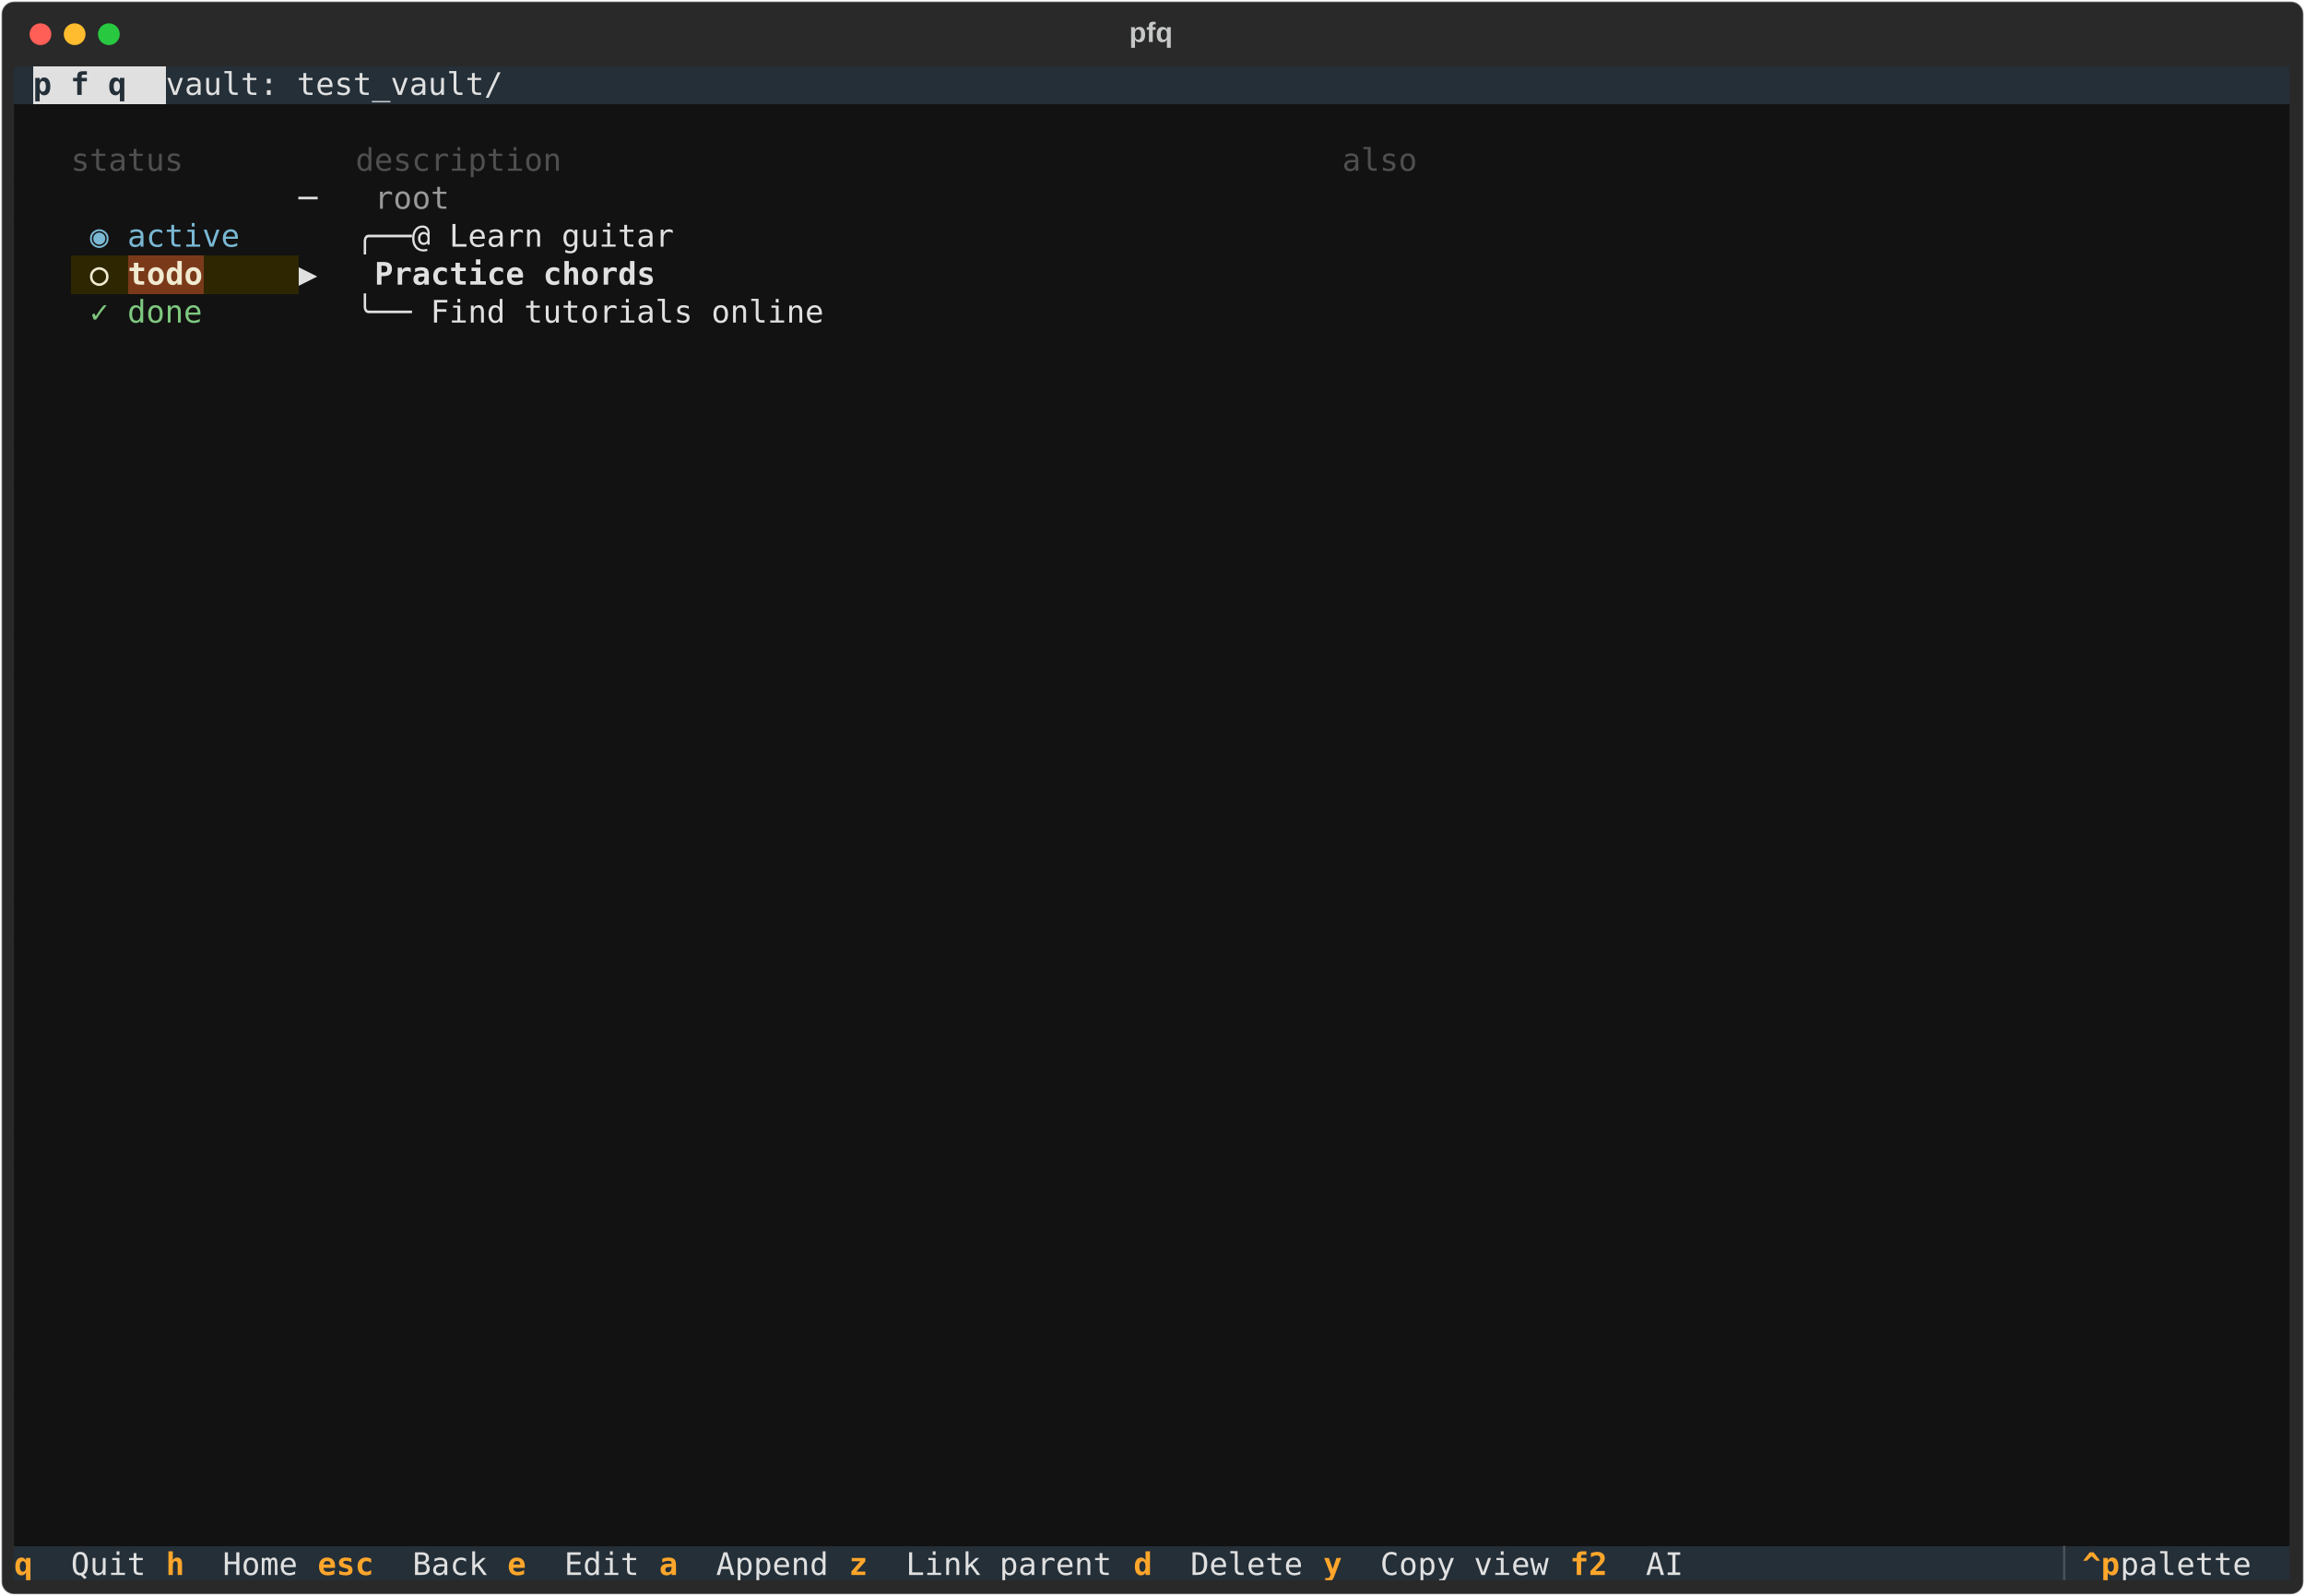
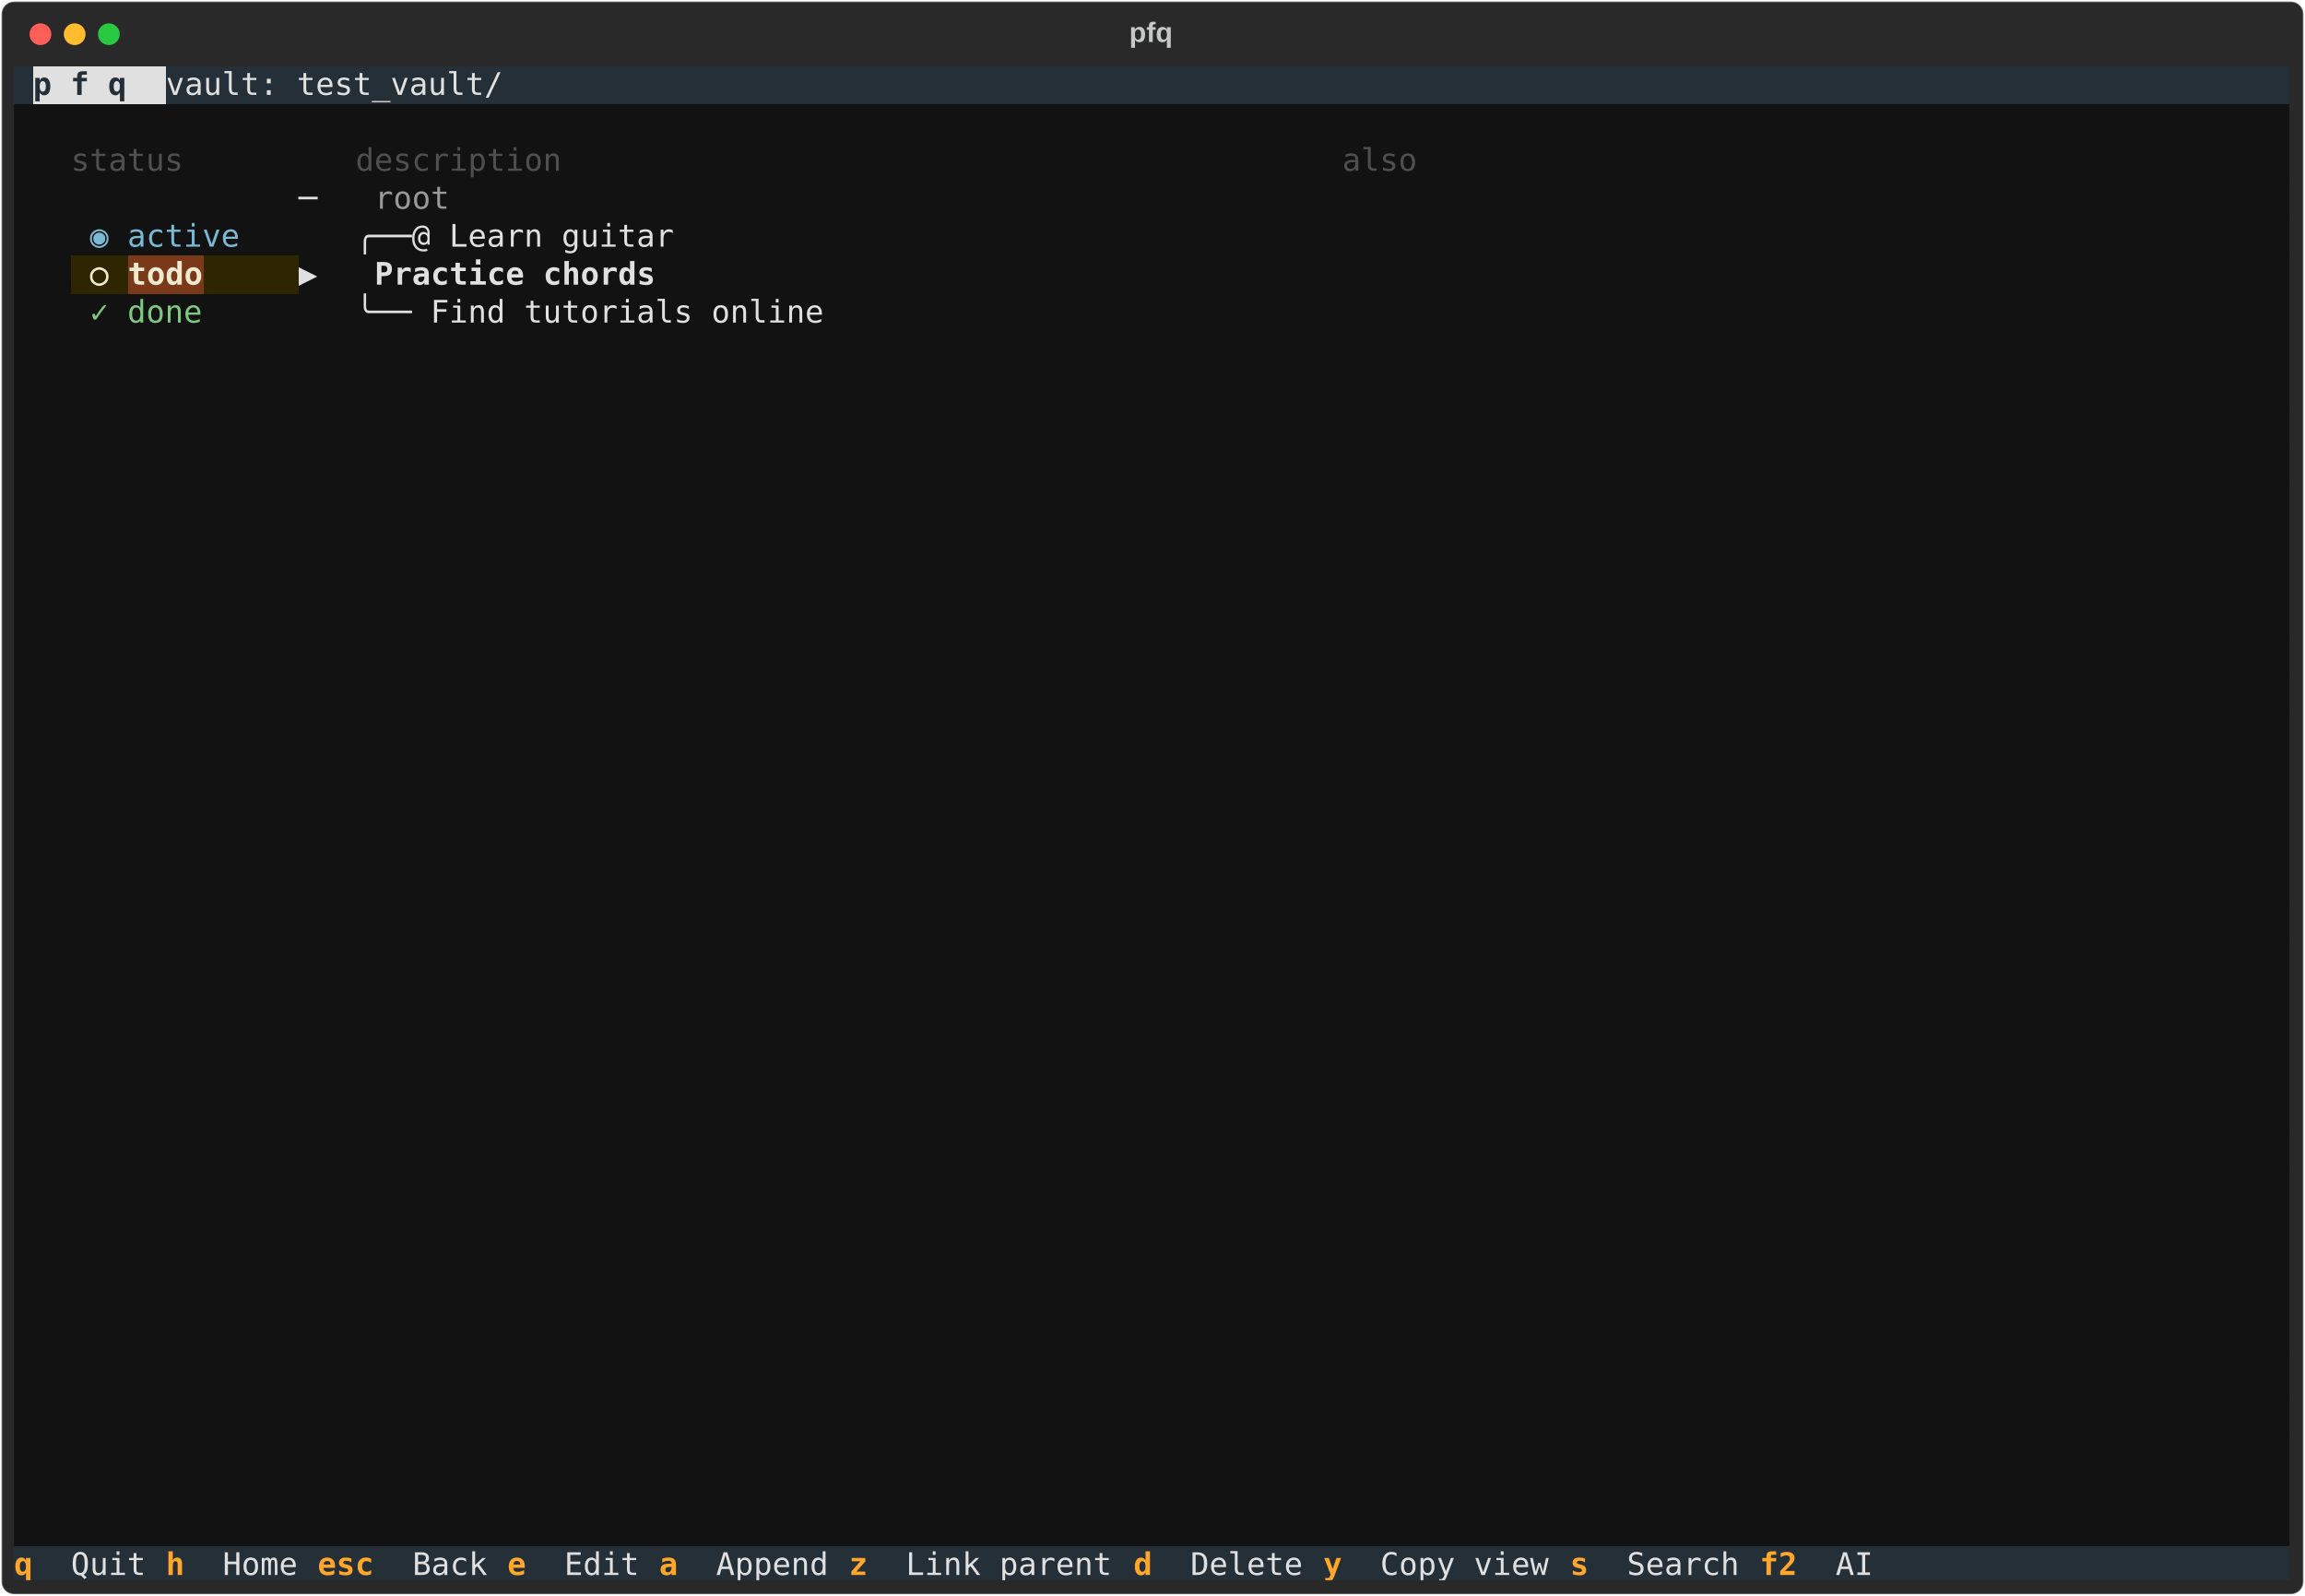
<svg xmlns="http://www.w3.org/2000/svg" class="rich-terminal" viewBox="0 0 1482 1026.0">
  <style>

    @font-face {
        font-family: "Fira Code";
        src: local("FiraCode-Regular"),
                url("https://cdnjs.cloudflare.com/ajax/libs/firacode/6.2.0/woff2/FiraCode-Regular.woff2") format("woff2"),
                url("https://cdnjs.cloudflare.com/ajax/libs/firacode/6.2.0/woff/FiraCode-Regular.woff") format("woff");
        font-style: normal;
        font-weight: 400;
    }
    @font-face {
        font-family: "Fira Code";
        src: local("FiraCode-Bold"),
                url("https://cdnjs.cloudflare.com/ajax/libs/firacode/6.2.0/woff2/FiraCode-Bold.woff2") format("woff2"),
                url("https://cdnjs.cloudflare.com/ajax/libs/firacode/6.2.0/woff/FiraCode-Bold.woff") format("woff");
        font-style: bold;
        font-weight: 700;
    }

-     .terminal-436961387-matrix {
+     .terminal-1596593899-matrix {
        font-family: Fira Code, monospace;
        font-size: 20px;
        line-height: 24.4px;
        font-variant-east-asian: full-width;
    }

-     .terminal-436961387-title {
+     .terminal-1596593899-title {
        font-size: 18px;
        font-weight: bold;
        font-family: arial;
    }

-     .terminal-436961387-r1 { fill: #c5c8c6 }
- .terminal-436961387-r2 { fill: #242f38;font-weight: bold }
- .terminal-436961387-r3 { fill: #e0e0e0 }
- .terminal-436961387-r4 { fill: #4f4f4f }
- .terminal-436961387-r5 { fill: #999999 }
- .terminal-436961387-r6 { fill: #7ab8d4 }
- .terminal-436961387-r7 { fill: #f0ead0 }
- .terminal-436961387-r8 { fill: #f0ead0;font-weight: bold }
- .terminal-436961387-r9 { fill: #e0e0e0;font-weight: bold }
- .terminal-436961387-r10 { fill: #7ec87f }
- .terminal-436961387-r11 { fill: #ffa62b;font-weight: bold }
- .terminal-436961387-r12 { fill: #495259 }
+     .terminal-1596593899-r1 { fill: #c5c8c6 }
+ .terminal-1596593899-r2 { fill: #242f38;font-weight: bold }
+ .terminal-1596593899-r3 { fill: #e0e0e0 }
+ .terminal-1596593899-r4 { fill: #4f4f4f }
+ .terminal-1596593899-r5 { fill: #999999 }
+ .terminal-1596593899-r6 { fill: #7ab8d4 }
+ .terminal-1596593899-r7 { fill: #f0ead0 }
+ .terminal-1596593899-r8 { fill: #f0ead0;font-weight: bold }
+ .terminal-1596593899-r9 { fill: #e0e0e0;font-weight: bold }
+ .terminal-1596593899-r10 { fill: #7ec87f }
+ .terminal-1596593899-r11 { fill: #ffa62b;font-weight: bold }
    </style>
  <defs>
-     <clipPath id="terminal-436961387-clip-terminal">
+     <clipPath id="terminal-1596593899-clip-terminal">
      <rect x="0" y="0" width="1463.0" height="975.0" />
    </clipPath>
-     <clipPath id="terminal-436961387-line-0">
+     <clipPath id="terminal-1596593899-line-0">
      <rect x="0" y="1.5" width="1464" height="24.65" />
    </clipPath>
-     <clipPath id="terminal-436961387-line-1">
+     <clipPath id="terminal-1596593899-line-1">
      <rect x="0" y="25.9" width="1464" height="24.65" />
    </clipPath>
-     <clipPath id="terminal-436961387-line-2">
+     <clipPath id="terminal-1596593899-line-2">
      <rect x="0" y="50.3" width="1464" height="24.65" />
    </clipPath>
-     <clipPath id="terminal-436961387-line-3">
+     <clipPath id="terminal-1596593899-line-3">
      <rect x="0" y="74.7" width="1464" height="24.65" />
    </clipPath>
-     <clipPath id="terminal-436961387-line-4">
+     <clipPath id="terminal-1596593899-line-4">
      <rect x="0" y="99.1" width="1464" height="24.65" />
    </clipPath>
-     <clipPath id="terminal-436961387-line-5">
+     <clipPath id="terminal-1596593899-line-5">
      <rect x="0" y="123.5" width="1464" height="24.65" />
    </clipPath>
-     <clipPath id="terminal-436961387-line-6">
+     <clipPath id="terminal-1596593899-line-6">
      <rect x="0" y="147.9" width="1464" height="24.65" />
    </clipPath>
-     <clipPath id="terminal-436961387-line-7">
+     <clipPath id="terminal-1596593899-line-7">
      <rect x="0" y="172.3" width="1464" height="24.65" />
    </clipPath>
-     <clipPath id="terminal-436961387-line-8">
+     <clipPath id="terminal-1596593899-line-8">
      <rect x="0" y="196.7" width="1464" height="24.65" />
    </clipPath>
-     <clipPath id="terminal-436961387-line-9">
+     <clipPath id="terminal-1596593899-line-9">
      <rect x="0" y="221.1" width="1464" height="24.65" />
    </clipPath>
-     <clipPath id="terminal-436961387-line-10">
+     <clipPath id="terminal-1596593899-line-10">
      <rect x="0" y="245.5" width="1464" height="24.65" />
    </clipPath>
-     <clipPath id="terminal-436961387-line-11">
+     <clipPath id="terminal-1596593899-line-11">
      <rect x="0" y="269.9" width="1464" height="24.65" />
    </clipPath>
-     <clipPath id="terminal-436961387-line-12">
+     <clipPath id="terminal-1596593899-line-12">
      <rect x="0" y="294.3" width="1464" height="24.65" />
    </clipPath>
-     <clipPath id="terminal-436961387-line-13">
+     <clipPath id="terminal-1596593899-line-13">
      <rect x="0" y="318.7" width="1464" height="24.65" />
    </clipPath>
-     <clipPath id="terminal-436961387-line-14">
+     <clipPath id="terminal-1596593899-line-14">
      <rect x="0" y="343.1" width="1464" height="24.65" />
    </clipPath>
-     <clipPath id="terminal-436961387-line-15">
+     <clipPath id="terminal-1596593899-line-15">
      <rect x="0" y="367.5" width="1464" height="24.65" />
    </clipPath>
-     <clipPath id="terminal-436961387-line-16">
+     <clipPath id="terminal-1596593899-line-16">
      <rect x="0" y="391.9" width="1464" height="24.65" />
    </clipPath>
-     <clipPath id="terminal-436961387-line-17">
+     <clipPath id="terminal-1596593899-line-17">
      <rect x="0" y="416.3" width="1464" height="24.65" />
    </clipPath>
-     <clipPath id="terminal-436961387-line-18">
+     <clipPath id="terminal-1596593899-line-18">
      <rect x="0" y="440.7" width="1464" height="24.65" />
    </clipPath>
-     <clipPath id="terminal-436961387-line-19">
+     <clipPath id="terminal-1596593899-line-19">
      <rect x="0" y="465.1" width="1464" height="24.65" />
    </clipPath>
-     <clipPath id="terminal-436961387-line-20">
+     <clipPath id="terminal-1596593899-line-20">
      <rect x="0" y="489.5" width="1464" height="24.65" />
    </clipPath>
-     <clipPath id="terminal-436961387-line-21">
+     <clipPath id="terminal-1596593899-line-21">
      <rect x="0" y="513.9" width="1464" height="24.65" />
    </clipPath>
-     <clipPath id="terminal-436961387-line-22">
+     <clipPath id="terminal-1596593899-line-22">
      <rect x="0" y="538.3" width="1464" height="24.65" />
    </clipPath>
-     <clipPath id="terminal-436961387-line-23">
+     <clipPath id="terminal-1596593899-line-23">
      <rect x="0" y="562.7" width="1464" height="24.65" />
    </clipPath>
-     <clipPath id="terminal-436961387-line-24">
+     <clipPath id="terminal-1596593899-line-24">
      <rect x="0" y="587.1" width="1464" height="24.65" />
    </clipPath>
-     <clipPath id="terminal-436961387-line-25">
+     <clipPath id="terminal-1596593899-line-25">
      <rect x="0" y="611.5" width="1464" height="24.65" />
    </clipPath>
-     <clipPath id="terminal-436961387-line-26">
+     <clipPath id="terminal-1596593899-line-26">
      <rect x="0" y="635.9" width="1464" height="24.65" />
    </clipPath>
-     <clipPath id="terminal-436961387-line-27">
+     <clipPath id="terminal-1596593899-line-27">
      <rect x="0" y="660.3" width="1464" height="24.65" />
    </clipPath>
-     <clipPath id="terminal-436961387-line-28">
+     <clipPath id="terminal-1596593899-line-28">
      <rect x="0" y="684.7" width="1464" height="24.65" />
    </clipPath>
-     <clipPath id="terminal-436961387-line-29">
+     <clipPath id="terminal-1596593899-line-29">
      <rect x="0" y="709.1" width="1464" height="24.65" />
    </clipPath>
-     <clipPath id="terminal-436961387-line-30">
+     <clipPath id="terminal-1596593899-line-30">
      <rect x="0" y="733.5" width="1464" height="24.65" />
    </clipPath>
-     <clipPath id="terminal-436961387-line-31">
+     <clipPath id="terminal-1596593899-line-31">
      <rect x="0" y="757.9" width="1464" height="24.65" />
    </clipPath>
-     <clipPath id="terminal-436961387-line-32">
+     <clipPath id="terminal-1596593899-line-32">
      <rect x="0" y="782.3" width="1464" height="24.65" />
    </clipPath>
-     <clipPath id="terminal-436961387-line-33">
+     <clipPath id="terminal-1596593899-line-33">
      <rect x="0" y="806.7" width="1464" height="24.65" />
    </clipPath>
-     <clipPath id="terminal-436961387-line-34">
+     <clipPath id="terminal-1596593899-line-34">
      <rect x="0" y="831.1" width="1464" height="24.65" />
    </clipPath>
-     <clipPath id="terminal-436961387-line-35">
+     <clipPath id="terminal-1596593899-line-35">
      <rect x="0" y="855.5" width="1464" height="24.65" />
    </clipPath>
-     <clipPath id="terminal-436961387-line-36">
+     <clipPath id="terminal-1596593899-line-36">
      <rect x="0" y="879.9" width="1464" height="24.65" />
    </clipPath>
-     <clipPath id="terminal-436961387-line-37">
+     <clipPath id="terminal-1596593899-line-37">
      <rect x="0" y="904.3" width="1464" height="24.65" />
    </clipPath>
-     <clipPath id="terminal-436961387-line-38">
+     <clipPath id="terminal-1596593899-line-38">
      <rect x="0" y="928.7" width="1464" height="24.65" />
    </clipPath>
  </defs>
  <rect fill="#292929" stroke="rgba(255,255,255,0.35)" stroke-width="1" x="1" y="1" width="1480" height="1024" rx="8" />
-   <text class="terminal-436961387-title" fill="#c5c8c6" text-anchor="middle" x="740" y="27">pfq</text>
+   <text class="terminal-1596593899-title" fill="#c5c8c6" text-anchor="middle" x="740" y="27">pfq</text>
  <g transform="translate(26,22)">
    <circle cx="0" cy="0" r="7" fill="#ff5f57" />
    <circle cx="22" cy="0" r="7" fill="#febc2e" />
    <circle cx="44" cy="0" r="7" fill="#28c840" />
  </g>
-   <g transform="translate(9, 41)" clip-path="url(#terminal-436961387-clip-terminal)">
+   <g transform="translate(9, 41)" clip-path="url(#terminal-1596593899-clip-terminal)">
    <rect fill="#242f38" x="0" y="1.5" width="12.2" height="24.65" shape-rendering="crispEdges" />
    <rect fill="#e0e0e0" x="12.2" y="1.5" width="85.4" height="24.65" shape-rendering="crispEdges" />
    <rect fill="#242f38" x="97.6" y="1.5" width="244" height="24.65" shape-rendering="crispEdges" />
    <rect fill="#242f38" x="341.6" y="1.5" width="1110.2" height="24.65" shape-rendering="crispEdges" />
    <rect fill="#242f38" x="1451.8" y="1.5" width="12.2" height="24.65" shape-rendering="crispEdges" />
    <rect fill="#121212" x="0" y="25.9" width="1464" height="24.65" shape-rendering="crispEdges" />
    <rect fill="#121212" x="0" y="50.3" width="36.6" height="24.65" shape-rendering="crispEdges" />
    <rect fill="#121212" x="36.6" y="50.3" width="146.4" height="24.65" shape-rendering="crispEdges" />
    <rect fill="#121212" x="183" y="50.3" width="36.6" height="24.65" shape-rendering="crispEdges" />
    <rect fill="#121212" x="219.6" y="50.3" width="634.4" height="24.65" shape-rendering="crispEdges" />
    <rect fill="#121212" x="854" y="50.3" width="317.2" height="24.65" shape-rendering="crispEdges" />
    <rect fill="#121212" x="1171.2" y="50.3" width="24.4" height="24.65" shape-rendering="crispEdges" />
    <rect fill="#121212" x="1195.6" y="50.3" width="256.2" height="24.65" shape-rendering="crispEdges" />
    <rect fill="#121212" x="1451.8" y="50.3" width="12.2" height="24.65" shape-rendering="crispEdges" />
    <rect fill="#121212" x="0" y="74.7" width="36.6" height="24.65" shape-rendering="crispEdges" />
    <rect fill="#121212" x="36.6" y="74.7" width="146.4" height="24.65" shape-rendering="crispEdges" />
    <rect fill="#121212" x="183" y="74.7" width="36.6" height="24.65" shape-rendering="crispEdges" />
    <rect fill="#121212" x="219.6" y="74.7" width="12.2" height="24.65" shape-rendering="crispEdges" />
    <rect fill="#121212" x="231.8" y="74.7" width="48.8" height="24.65" shape-rendering="crispEdges" />
    <rect fill="#121212" x="280.6" y="74.7" width="573.4" height="24.65" shape-rendering="crispEdges" />
    <rect fill="#121212" x="854" y="74.7" width="317.2" height="24.65" shape-rendering="crispEdges" />
    <rect fill="#121212" x="1171.2" y="74.7" width="24.4" height="24.65" shape-rendering="crispEdges" />
    <rect fill="#121212" x="1195.6" y="74.7" width="256.2" height="24.65" shape-rendering="crispEdges" />
    <rect fill="#121212" x="1451.8" y="74.7" width="12.2" height="24.65" shape-rendering="crispEdges" />
    <rect fill="#121212" x="0" y="99.1" width="36.6" height="24.65" shape-rendering="crispEdges" />
    <rect fill="#121212" x="36.6" y="99.1" width="12.2" height="24.65" shape-rendering="crispEdges" />
    <rect fill="#121212" x="48.8" y="99.1" width="97.6" height="24.65" shape-rendering="crispEdges" />
    <rect fill="#121212" x="146.4" y="99.1" width="36.6" height="24.65" shape-rendering="crispEdges" />
    <rect fill="#121212" x="183" y="99.1" width="36.6" height="24.65" shape-rendering="crispEdges" />
    <rect fill="#121212" x="219.6" y="99.1" width="634.4" height="24.65" shape-rendering="crispEdges" />
    <rect fill="#121212" x="854" y="99.1" width="317.2" height="24.65" shape-rendering="crispEdges" />
    <rect fill="#121212" x="1171.2" y="99.1" width="24.4" height="24.65" shape-rendering="crispEdges" />
    <rect fill="#121212" x="1195.6" y="99.1" width="256.2" height="24.65" shape-rendering="crispEdges" />
    <rect fill="#121212" x="1451.8" y="99.1" width="12.2" height="24.65" shape-rendering="crispEdges" />
    <rect fill="#121212" x="0" y="123.5" width="36.6" height="24.65" shape-rendering="crispEdges" />
    <rect fill="#2e2600" x="36.6" y="123.5" width="12.2" height="24.65" shape-rendering="crispEdges" />
    <rect fill="#2e2600" x="48.8" y="123.5" width="24.4" height="24.65" shape-rendering="crispEdges" />
    <rect fill="#7a3a1a" x="73.2" y="123.5" width="48.8" height="24.65" shape-rendering="crispEdges" />
    <rect fill="#2e2600" x="122" y="123.5" width="61" height="24.65" shape-rendering="crispEdges" />
    <rect fill="#121212" x="183" y="123.5" width="36.6" height="24.65" shape-rendering="crispEdges" />
    <rect fill="#121212" x="219.6" y="123.5" width="12.2" height="24.65" shape-rendering="crispEdges" />
    <rect fill="#121212" x="231.8" y="123.5" width="183" height="24.65" shape-rendering="crispEdges" />
    <rect fill="#121212" x="414.8" y="123.5" width="439.2" height="24.65" shape-rendering="crispEdges" />
    <rect fill="#121212" x="854" y="123.5" width="317.2" height="24.65" shape-rendering="crispEdges" />
    <rect fill="#121212" x="1171.2" y="123.5" width="24.4" height="24.65" shape-rendering="crispEdges" />
    <rect fill="#121212" x="1195.6" y="123.5" width="256.2" height="24.65" shape-rendering="crispEdges" />
    <rect fill="#121212" x="1451.8" y="123.5" width="12.2" height="24.65" shape-rendering="crispEdges" />
    <rect fill="#121212" x="0" y="147.9" width="36.6" height="24.65" shape-rendering="crispEdges" />
    <rect fill="#121212" x="36.6" y="147.9" width="12.2" height="24.65" shape-rendering="crispEdges" />
    <rect fill="#121212" x="48.8" y="147.9" width="73.2" height="24.65" shape-rendering="crispEdges" />
    <rect fill="#121212" x="122" y="147.9" width="61" height="24.65" shape-rendering="crispEdges" />
    <rect fill="#121212" x="183" y="147.9" width="36.6" height="24.65" shape-rendering="crispEdges" />
    <rect fill="#121212" x="219.6" y="147.9" width="634.4" height="24.65" shape-rendering="crispEdges" />
    <rect fill="#121212" x="854" y="147.9" width="317.2" height="24.65" shape-rendering="crispEdges" />
    <rect fill="#121212" x="1171.2" y="147.9" width="24.4" height="24.65" shape-rendering="crispEdges" />
    <rect fill="#121212" x="1195.6" y="147.9" width="256.2" height="24.65" shape-rendering="crispEdges" />
    <rect fill="#121212" x="1451.8" y="147.9" width="12.2" height="24.65" shape-rendering="crispEdges" />
    <rect fill="#121212" x="0" y="172.3" width="1464" height="24.65" shape-rendering="crispEdges" />
    <rect fill="#121212" x="0" y="196.7" width="1464" height="24.65" shape-rendering="crispEdges" />
    <rect fill="#121212" x="0" y="221.1" width="1464" height="24.65" shape-rendering="crispEdges" />
    <rect fill="#121212" x="0" y="245.5" width="1464" height="24.65" shape-rendering="crispEdges" />
    <rect fill="#121212" x="0" y="269.9" width="1464" height="24.65" shape-rendering="crispEdges" />
    <rect fill="#121212" x="0" y="294.3" width="1464" height="24.65" shape-rendering="crispEdges" />
    <rect fill="#121212" x="0" y="318.7" width="1464" height="24.65" shape-rendering="crispEdges" />
    <rect fill="#121212" x="0" y="343.1" width="1464" height="24.65" shape-rendering="crispEdges" />
    <rect fill="#121212" x="0" y="367.5" width="1464" height="24.65" shape-rendering="crispEdges" />
    <rect fill="#121212" x="0" y="391.9" width="1464" height="24.65" shape-rendering="crispEdges" />
    <rect fill="#121212" x="0" y="416.3" width="1464" height="24.65" shape-rendering="crispEdges" />
    <rect fill="#121212" x="0" y="440.7" width="1464" height="24.65" shape-rendering="crispEdges" />
    <rect fill="#121212" x="0" y="465.1" width="1464" height="24.65" shape-rendering="crispEdges" />
    <rect fill="#121212" x="0" y="489.5" width="1464" height="24.65" shape-rendering="crispEdges" />
    <rect fill="#121212" x="0" y="513.9" width="1464" height="24.65" shape-rendering="crispEdges" />
    <rect fill="#121212" x="0" y="538.3" width="1464" height="24.65" shape-rendering="crispEdges" />
    <rect fill="#121212" x="0" y="562.7" width="1464" height="24.65" shape-rendering="crispEdges" />
    <rect fill="#121212" x="0" y="587.1" width="1464" height="24.65" shape-rendering="crispEdges" />
    <rect fill="#121212" x="0" y="611.5" width="1464" height="24.65" shape-rendering="crispEdges" />
    <rect fill="#121212" x="0" y="635.9" width="1464" height="24.65" shape-rendering="crispEdges" />
    <rect fill="#121212" x="0" y="660.3" width="1464" height="24.65" shape-rendering="crispEdges" />
    <rect fill="#121212" x="0" y="684.7" width="1464" height="24.65" shape-rendering="crispEdges" />
    <rect fill="#121212" x="0" y="709.1" width="1464" height="24.65" shape-rendering="crispEdges" />
    <rect fill="#121212" x="0" y="733.5" width="1464" height="24.65" shape-rendering="crispEdges" />
    <rect fill="#121212" x="0" y="757.9" width="1464" height="24.65" shape-rendering="crispEdges" />
    <rect fill="#121212" x="0" y="782.3" width="1464" height="24.65" shape-rendering="crispEdges" />
    <rect fill="#121212" x="0" y="806.7" width="1464" height="24.65" shape-rendering="crispEdges" />
    <rect fill="#121212" x="0" y="831.1" width="1464" height="24.65" shape-rendering="crispEdges" />
    <rect fill="#121212" x="0" y="855.5" width="1464" height="24.65" shape-rendering="crispEdges" />
    <rect fill="#121212" x="0" y="879.9" width="1464" height="24.65" shape-rendering="crispEdges" />
    <rect fill="#121212" x="0" y="904.3" width="1464" height="24.65" shape-rendering="crispEdges" />
    <rect fill="#121212" x="0" y="928.7" width="1464" height="24.65" shape-rendering="crispEdges" />
    <rect fill="#242f38" x="0" y="953.1" width="36.6" height="24.65" shape-rendering="crispEdges" />
    <rect fill="#242f38" x="36.6" y="953.1" width="61" height="24.65" shape-rendering="crispEdges" />
    <rect fill="#242f38" x="97.6" y="953.1" width="36.6" height="24.65" shape-rendering="crispEdges" />
    <rect fill="#242f38" x="134.2" y="953.1" width="61" height="24.65" shape-rendering="crispEdges" />
    <rect fill="#242f38" x="195.2" y="953.1" width="61" height="24.65" shape-rendering="crispEdges" />
    <rect fill="#242f38" x="256.2" y="953.1" width="61" height="24.65" shape-rendering="crispEdges" />
    <rect fill="#242f38" x="317.2" y="953.1" width="36.6" height="24.65" shape-rendering="crispEdges" />
    <rect fill="#242f38" x="353.8" y="953.1" width="61" height="24.65" shape-rendering="crispEdges" />
    <rect fill="#242f38" x="414.8" y="953.1" width="36.6" height="24.65" shape-rendering="crispEdges" />
    <rect fill="#242f38" x="451.4" y="953.1" width="85.4" height="24.65" shape-rendering="crispEdges" />
    <rect fill="#242f38" x="536.8" y="953.1" width="36.6" height="24.65" shape-rendering="crispEdges" />
    <rect fill="#242f38" x="573.4" y="953.1" width="146.4" height="24.65" shape-rendering="crispEdges" />
    <rect fill="#242f38" x="719.8" y="953.1" width="36.6" height="24.65" shape-rendering="crispEdges" />
    <rect fill="#242f38" x="756.4" y="953.1" width="85.4" height="24.65" shape-rendering="crispEdges" />
    <rect fill="#242f38" x="841.8" y="953.1" width="36.6" height="24.65" shape-rendering="crispEdges" />
    <rect fill="#242f38" x="878.4" y="953.1" width="122" height="24.65" shape-rendering="crispEdges" />
-     <rect fill="#242f38" x="1000.4" y="953.1" width="48.8" height="24.65" shape-rendering="crispEdges" />
-     <rect fill="#242f38" x="1049.2" y="953.1" width="36.6" height="24.65" shape-rendering="crispEdges" />
-     <rect fill="#242f38" x="1085.8" y="953.1" width="231.8" height="24.65" shape-rendering="crispEdges" />
-     <rect fill="#242f38" x="1317.6" y="953.1" width="12.2" height="24.65" shape-rendering="crispEdges" />
-     <rect fill="#242f38" x="1329.8" y="953.1" width="24.4" height="24.65" shape-rendering="crispEdges" />
-     <rect fill="#242f38" x="1354.2" y="953.1" width="97.6" height="24.65" shape-rendering="crispEdges" />
-     <rect fill="#242f38" x="1451.8" y="953.1" width="12.2" height="24.65" shape-rendering="crispEdges" />
-     <g class="terminal-436961387-matrix">
-       <text class="terminal-436961387-r2" x="12.2" y="20" textLength="85.4" clip-path="url(#terminal-436961387-line-0)"> p f q </text>
-       <text class="terminal-436961387-r3" x="97.6" y="20" textLength="244" clip-path="url(#terminal-436961387-line-0)">  vault: test_vault/</text>
-       <text class="terminal-436961387-r1" x="1464" y="20" textLength="12.2" clip-path="url(#terminal-436961387-line-0)">
- </text>
-       <text class="terminal-436961387-r1" x="1464" y="44.4" textLength="12.2" clip-path="url(#terminal-436961387-line-1)">
- </text>
-       <text class="terminal-436961387-r4" x="36.6" y="68.8" textLength="146.4" clip-path="url(#terminal-436961387-line-2)"> status     </text>
-       <text class="terminal-436961387-r4" x="219.6" y="68.8" textLength="634.4" clip-path="url(#terminal-436961387-line-2)"> description                                        </text>
-       <text class="terminal-436961387-r4" x="854" y="68.8" textLength="317.2" clip-path="url(#terminal-436961387-line-2)"> also                     </text>
-       <text class="terminal-436961387-r1" x="1464" y="68.8" textLength="12.2" clip-path="url(#terminal-436961387-line-2)">
- </text>
-       <text class="terminal-436961387-r3" x="183" y="93.2" textLength="36.6" clip-path="url(#terminal-436961387-line-3)"> ─ </text>
-       <text class="terminal-436961387-r5" x="231.8" y="93.2" textLength="48.8" clip-path="url(#terminal-436961387-line-3)">root</text>
-       <text class="terminal-436961387-r1" x="1464" y="93.2" textLength="12.2" clip-path="url(#terminal-436961387-line-3)">
- </text>
-       <text class="terminal-436961387-r6" x="48.8" y="117.6" textLength="97.6" clip-path="url(#terminal-436961387-line-4)">◉ active</text>
-       <text class="terminal-436961387-r3" x="219.6" y="117.6" textLength="634.4" clip-path="url(#terminal-436961387-line-4)"> ╭──@ Learn guitar                                  </text>
-       <text class="terminal-436961387-r1" x="1464" y="117.6" textLength="12.2" clip-path="url(#terminal-436961387-line-4)">
- </text>
-       <text class="terminal-436961387-r8" x="48.8" y="142" textLength="24.4" clip-path="url(#terminal-436961387-line-5)">○ </text>
-       <text class="terminal-436961387-r8" x="73.2" y="142" textLength="48.8" clip-path="url(#terminal-436961387-line-5)">todo</text>
-       <text class="terminal-436961387-r3" x="183" y="142" textLength="36.6" clip-path="url(#terminal-436961387-line-5)"> ▶ </text>
-       <text class="terminal-436961387-r9" x="231.8" y="142" textLength="183" clip-path="url(#terminal-436961387-line-5)">Practice chords</text>
-       <text class="terminal-436961387-r1" x="1464" y="142" textLength="12.2" clip-path="url(#terminal-436961387-line-5)">
- </text>
-       <text class="terminal-436961387-r10" x="48.8" y="166.4" textLength="73.2" clip-path="url(#terminal-436961387-line-6)">✓ done</text>
-       <text class="terminal-436961387-r3" x="219.6" y="166.4" textLength="634.4" clip-path="url(#terminal-436961387-line-6)"> ╰── Find tutorials online                          </text>
-       <text class="terminal-436961387-r1" x="1464" y="166.4" textLength="12.2" clip-path="url(#terminal-436961387-line-6)">
- </text>
-       <text class="terminal-436961387-r1" x="1464" y="190.8" textLength="12.2" clip-path="url(#terminal-436961387-line-7)">
- </text>
-       <text class="terminal-436961387-r1" x="1464" y="215.2" textLength="12.2" clip-path="url(#terminal-436961387-line-8)">
- </text>
-       <text class="terminal-436961387-r1" x="1464" y="239.6" textLength="12.2" clip-path="url(#terminal-436961387-line-9)">
- </text>
-       <text class="terminal-436961387-r1" x="1464" y="264" textLength="12.2" clip-path="url(#terminal-436961387-line-10)">
- </text>
-       <text class="terminal-436961387-r1" x="1464" y="288.4" textLength="12.2" clip-path="url(#terminal-436961387-line-11)">
- </text>
-       <text class="terminal-436961387-r1" x="1464" y="312.8" textLength="12.2" clip-path="url(#terminal-436961387-line-12)">
- </text>
-       <text class="terminal-436961387-r1" x="1464" y="337.2" textLength="12.2" clip-path="url(#terminal-436961387-line-13)">
- </text>
-       <text class="terminal-436961387-r1" x="1464" y="361.6" textLength="12.2" clip-path="url(#terminal-436961387-line-14)">
- </text>
-       <text class="terminal-436961387-r1" x="1464" y="386" textLength="12.2" clip-path="url(#terminal-436961387-line-15)">
- </text>
-       <text class="terminal-436961387-r1" x="1464" y="410.4" textLength="12.2" clip-path="url(#terminal-436961387-line-16)">
- </text>
-       <text class="terminal-436961387-r1" x="1464" y="434.8" textLength="12.2" clip-path="url(#terminal-436961387-line-17)">
- </text>
-       <text class="terminal-436961387-r1" x="1464" y="459.2" textLength="12.2" clip-path="url(#terminal-436961387-line-18)">
- </text>
-       <text class="terminal-436961387-r1" x="1464" y="483.6" textLength="12.2" clip-path="url(#terminal-436961387-line-19)">
- </text>
-       <text class="terminal-436961387-r1" x="1464" y="508" textLength="12.2" clip-path="url(#terminal-436961387-line-20)">
- </text>
-       <text class="terminal-436961387-r1" x="1464" y="532.4" textLength="12.2" clip-path="url(#terminal-436961387-line-21)">
- </text>
-       <text class="terminal-436961387-r1" x="1464" y="556.8" textLength="12.2" clip-path="url(#terminal-436961387-line-22)">
- </text>
-       <text class="terminal-436961387-r1" x="1464" y="581.2" textLength="12.2" clip-path="url(#terminal-436961387-line-23)">
- </text>
-       <text class="terminal-436961387-r1" x="1464" y="605.6" textLength="12.2" clip-path="url(#terminal-436961387-line-24)">
- </text>
-       <text class="terminal-436961387-r1" x="1464" y="630" textLength="12.2" clip-path="url(#terminal-436961387-line-25)">
- </text>
-       <text class="terminal-436961387-r1" x="1464" y="654.4" textLength="12.2" clip-path="url(#terminal-436961387-line-26)">
- </text>
-       <text class="terminal-436961387-r1" x="1464" y="678.8" textLength="12.2" clip-path="url(#terminal-436961387-line-27)">
- </text>
-       <text class="terminal-436961387-r1" x="1464" y="703.2" textLength="12.2" clip-path="url(#terminal-436961387-line-28)">
- </text>
-       <text class="terminal-436961387-r1" x="1464" y="727.6" textLength="12.2" clip-path="url(#terminal-436961387-line-29)">
- </text>
-       <text class="terminal-436961387-r1" x="1464" y="752" textLength="12.2" clip-path="url(#terminal-436961387-line-30)">
- </text>
-       <text class="terminal-436961387-r1" x="1464" y="776.4" textLength="12.2" clip-path="url(#terminal-436961387-line-31)">
- </text>
-       <text class="terminal-436961387-r1" x="1464" y="800.8" textLength="12.2" clip-path="url(#terminal-436961387-line-32)">
- </text>
-       <text class="terminal-436961387-r1" x="1464" y="825.2" textLength="12.2" clip-path="url(#terminal-436961387-line-33)">
- </text>
-       <text class="terminal-436961387-r1" x="1464" y="849.6" textLength="12.2" clip-path="url(#terminal-436961387-line-34)">
- </text>
-       <text class="terminal-436961387-r1" x="1464" y="874" textLength="12.2" clip-path="url(#terminal-436961387-line-35)">
- </text>
-       <text class="terminal-436961387-r1" x="1464" y="898.4" textLength="12.2" clip-path="url(#terminal-436961387-line-36)">
- </text>
-       <text class="terminal-436961387-r1" x="1464" y="922.8" textLength="12.2" clip-path="url(#terminal-436961387-line-37)">
- </text>
-       <text class="terminal-436961387-r1" x="1464" y="947.2" textLength="12.2" clip-path="url(#terminal-436961387-line-38)">
- </text>
-       <text class="terminal-436961387-r11" x="0" y="971.6" textLength="36.6" clip-path="url(#terminal-436961387-line-39)"> q </text>
-       <text class="terminal-436961387-r3" x="36.6" y="971.6" textLength="61" clip-path="url(#terminal-436961387-line-39)">Quit </text>
-       <text class="terminal-436961387-r11" x="97.6" y="971.6" textLength="36.6" clip-path="url(#terminal-436961387-line-39)"> h </text>
-       <text class="terminal-436961387-r3" x="134.2" y="971.6" textLength="61" clip-path="url(#terminal-436961387-line-39)">Home </text>
-       <text class="terminal-436961387-r11" x="195.2" y="971.6" textLength="61" clip-path="url(#terminal-436961387-line-39)"> esc </text>
-       <text class="terminal-436961387-r3" x="256.2" y="971.6" textLength="61" clip-path="url(#terminal-436961387-line-39)">Back </text>
-       <text class="terminal-436961387-r11" x="317.2" y="971.6" textLength="36.6" clip-path="url(#terminal-436961387-line-39)"> e </text>
-       <text class="terminal-436961387-r3" x="353.8" y="971.6" textLength="61" clip-path="url(#terminal-436961387-line-39)">Edit </text>
-       <text class="terminal-436961387-r11" x="414.8" y="971.6" textLength="36.6" clip-path="url(#terminal-436961387-line-39)"> a </text>
-       <text class="terminal-436961387-r3" x="451.4" y="971.6" textLength="85.4" clip-path="url(#terminal-436961387-line-39)">Append </text>
-       <text class="terminal-436961387-r11" x="536.8" y="971.6" textLength="36.6" clip-path="url(#terminal-436961387-line-39)"> z </text>
-       <text class="terminal-436961387-r3" x="573.4" y="971.6" textLength="146.4" clip-path="url(#terminal-436961387-line-39)">Link parent </text>
-       <text class="terminal-436961387-r11" x="719.8" y="971.6" textLength="36.6" clip-path="url(#terminal-436961387-line-39)"> d </text>
-       <text class="terminal-436961387-r3" x="756.4" y="971.6" textLength="85.4" clip-path="url(#terminal-436961387-line-39)">Delete </text>
-       <text class="terminal-436961387-r11" x="841.8" y="971.6" textLength="36.6" clip-path="url(#terminal-436961387-line-39)"> y </text>
-       <text class="terminal-436961387-r3" x="878.4" y="971.6" textLength="122" clip-path="url(#terminal-436961387-line-39)">Copy view </text>
-       <text class="terminal-436961387-r11" x="1000.4" y="971.6" textLength="48.8" clip-path="url(#terminal-436961387-line-39)"> f2 </text>
-       <text class="terminal-436961387-r3" x="1049.2" y="971.6" textLength="36.6" clip-path="url(#terminal-436961387-line-39)">AI </text>
-       <text class="terminal-436961387-r12" x="1317.6" y="971.6" textLength="12.2" clip-path="url(#terminal-436961387-line-39)">▏</text>
-       <text class="terminal-436961387-r11" x="1329.8" y="971.6" textLength="24.4" clip-path="url(#terminal-436961387-line-39)">^p</text>
-       <text class="terminal-436961387-r3" x="1354.2" y="971.6" textLength="97.6" clip-path="url(#terminal-436961387-line-39)"> palette</text>
+     <rect fill="#242f38" x="1000.4" y="953.1" width="36.6" height="24.65" shape-rendering="crispEdges" />
+     <rect fill="#242f38" x="1037" y="953.1" width="85.4" height="24.65" shape-rendering="crispEdges" />
+     <rect fill="#242f38" x="1122.4" y="953.1" width="48.8" height="24.65" shape-rendering="crispEdges" />
+     <rect fill="#242f38" x="1171.2" y="953.1" width="36.6" height="24.65" shape-rendering="crispEdges" />
+     <rect fill="#242f38" x="1207.8" y="953.1" width="256.2" height="24.65" shape-rendering="crispEdges" />
+     <g class="terminal-1596593899-matrix">
+       <text class="terminal-1596593899-r2" x="12.2" y="20" textLength="85.4" clip-path="url(#terminal-1596593899-line-0)"> p f q </text>
+       <text class="terminal-1596593899-r3" x="97.6" y="20" textLength="244" clip-path="url(#terminal-1596593899-line-0)">  vault: test_vault/</text>
+       <text class="terminal-1596593899-r1" x="1464" y="20" textLength="12.2" clip-path="url(#terminal-1596593899-line-0)">
+ </text>
+       <text class="terminal-1596593899-r1" x="1464" y="44.4" textLength="12.2" clip-path="url(#terminal-1596593899-line-1)">
+ </text>
+       <text class="terminal-1596593899-r4" x="36.6" y="68.8" textLength="146.4" clip-path="url(#terminal-1596593899-line-2)"> status     </text>
+       <text class="terminal-1596593899-r4" x="219.6" y="68.8" textLength="634.4" clip-path="url(#terminal-1596593899-line-2)"> description                                        </text>
+       <text class="terminal-1596593899-r4" x="854" y="68.8" textLength="317.2" clip-path="url(#terminal-1596593899-line-2)"> also                     </text>
+       <text class="terminal-1596593899-r1" x="1464" y="68.8" textLength="12.2" clip-path="url(#terminal-1596593899-line-2)">
+ </text>
+       <text class="terminal-1596593899-r3" x="183" y="93.2" textLength="36.6" clip-path="url(#terminal-1596593899-line-3)"> ─ </text>
+       <text class="terminal-1596593899-r5" x="231.8" y="93.2" textLength="48.8" clip-path="url(#terminal-1596593899-line-3)">root</text>
+       <text class="terminal-1596593899-r1" x="1464" y="93.2" textLength="12.2" clip-path="url(#terminal-1596593899-line-3)">
+ </text>
+       <text class="terminal-1596593899-r6" x="48.8" y="117.6" textLength="97.6" clip-path="url(#terminal-1596593899-line-4)">◉ active</text>
+       <text class="terminal-1596593899-r3" x="219.6" y="117.6" textLength="634.4" clip-path="url(#terminal-1596593899-line-4)"> ╭──@ Learn guitar                                  </text>
+       <text class="terminal-1596593899-r1" x="1464" y="117.6" textLength="12.2" clip-path="url(#terminal-1596593899-line-4)">
+ </text>
+       <text class="terminal-1596593899-r8" x="48.8" y="142" textLength="24.4" clip-path="url(#terminal-1596593899-line-5)">○ </text>
+       <text class="terminal-1596593899-r8" x="73.2" y="142" textLength="48.8" clip-path="url(#terminal-1596593899-line-5)">todo</text>
+       <text class="terminal-1596593899-r3" x="183" y="142" textLength="36.6" clip-path="url(#terminal-1596593899-line-5)"> ▶ </text>
+       <text class="terminal-1596593899-r9" x="231.8" y="142" textLength="183" clip-path="url(#terminal-1596593899-line-5)">Practice chords</text>
+       <text class="terminal-1596593899-r1" x="1464" y="142" textLength="12.2" clip-path="url(#terminal-1596593899-line-5)">
+ </text>
+       <text class="terminal-1596593899-r10" x="48.8" y="166.4" textLength="73.2" clip-path="url(#terminal-1596593899-line-6)">✓ done</text>
+       <text class="terminal-1596593899-r3" x="219.6" y="166.4" textLength="634.4" clip-path="url(#terminal-1596593899-line-6)"> ╰── Find tutorials online                          </text>
+       <text class="terminal-1596593899-r1" x="1464" y="166.4" textLength="12.2" clip-path="url(#terminal-1596593899-line-6)">
+ </text>
+       <text class="terminal-1596593899-r1" x="1464" y="190.8" textLength="12.2" clip-path="url(#terminal-1596593899-line-7)">
+ </text>
+       <text class="terminal-1596593899-r1" x="1464" y="215.2" textLength="12.2" clip-path="url(#terminal-1596593899-line-8)">
+ </text>
+       <text class="terminal-1596593899-r1" x="1464" y="239.6" textLength="12.2" clip-path="url(#terminal-1596593899-line-9)">
+ </text>
+       <text class="terminal-1596593899-r1" x="1464" y="264" textLength="12.2" clip-path="url(#terminal-1596593899-line-10)">
+ </text>
+       <text class="terminal-1596593899-r1" x="1464" y="288.4" textLength="12.2" clip-path="url(#terminal-1596593899-line-11)">
+ </text>
+       <text class="terminal-1596593899-r1" x="1464" y="312.8" textLength="12.2" clip-path="url(#terminal-1596593899-line-12)">
+ </text>
+       <text class="terminal-1596593899-r1" x="1464" y="337.2" textLength="12.2" clip-path="url(#terminal-1596593899-line-13)">
+ </text>
+       <text class="terminal-1596593899-r1" x="1464" y="361.6" textLength="12.2" clip-path="url(#terminal-1596593899-line-14)">
+ </text>
+       <text class="terminal-1596593899-r1" x="1464" y="386" textLength="12.2" clip-path="url(#terminal-1596593899-line-15)">
+ </text>
+       <text class="terminal-1596593899-r1" x="1464" y="410.4" textLength="12.2" clip-path="url(#terminal-1596593899-line-16)">
+ </text>
+       <text class="terminal-1596593899-r1" x="1464" y="434.8" textLength="12.2" clip-path="url(#terminal-1596593899-line-17)">
+ </text>
+       <text class="terminal-1596593899-r1" x="1464" y="459.2" textLength="12.2" clip-path="url(#terminal-1596593899-line-18)">
+ </text>
+       <text class="terminal-1596593899-r1" x="1464" y="483.6" textLength="12.2" clip-path="url(#terminal-1596593899-line-19)">
+ </text>
+       <text class="terminal-1596593899-r1" x="1464" y="508" textLength="12.2" clip-path="url(#terminal-1596593899-line-20)">
+ </text>
+       <text class="terminal-1596593899-r1" x="1464" y="532.4" textLength="12.2" clip-path="url(#terminal-1596593899-line-21)">
+ </text>
+       <text class="terminal-1596593899-r1" x="1464" y="556.8" textLength="12.2" clip-path="url(#terminal-1596593899-line-22)">
+ </text>
+       <text class="terminal-1596593899-r1" x="1464" y="581.2" textLength="12.2" clip-path="url(#terminal-1596593899-line-23)">
+ </text>
+       <text class="terminal-1596593899-r1" x="1464" y="605.6" textLength="12.2" clip-path="url(#terminal-1596593899-line-24)">
+ </text>
+       <text class="terminal-1596593899-r1" x="1464" y="630" textLength="12.2" clip-path="url(#terminal-1596593899-line-25)">
+ </text>
+       <text class="terminal-1596593899-r1" x="1464" y="654.4" textLength="12.2" clip-path="url(#terminal-1596593899-line-26)">
+ </text>
+       <text class="terminal-1596593899-r1" x="1464" y="678.8" textLength="12.2" clip-path="url(#terminal-1596593899-line-27)">
+ </text>
+       <text class="terminal-1596593899-r1" x="1464" y="703.2" textLength="12.2" clip-path="url(#terminal-1596593899-line-28)">
+ </text>
+       <text class="terminal-1596593899-r1" x="1464" y="727.6" textLength="12.2" clip-path="url(#terminal-1596593899-line-29)">
+ </text>
+       <text class="terminal-1596593899-r1" x="1464" y="752" textLength="12.2" clip-path="url(#terminal-1596593899-line-30)">
+ </text>
+       <text class="terminal-1596593899-r1" x="1464" y="776.4" textLength="12.2" clip-path="url(#terminal-1596593899-line-31)">
+ </text>
+       <text class="terminal-1596593899-r1" x="1464" y="800.8" textLength="12.2" clip-path="url(#terminal-1596593899-line-32)">
+ </text>
+       <text class="terminal-1596593899-r1" x="1464" y="825.2" textLength="12.2" clip-path="url(#terminal-1596593899-line-33)">
+ </text>
+       <text class="terminal-1596593899-r1" x="1464" y="849.6" textLength="12.2" clip-path="url(#terminal-1596593899-line-34)">
+ </text>
+       <text class="terminal-1596593899-r1" x="1464" y="874" textLength="12.2" clip-path="url(#terminal-1596593899-line-35)">
+ </text>
+       <text class="terminal-1596593899-r1" x="1464" y="898.4" textLength="12.2" clip-path="url(#terminal-1596593899-line-36)">
+ </text>
+       <text class="terminal-1596593899-r1" x="1464" y="922.8" textLength="12.2" clip-path="url(#terminal-1596593899-line-37)">
+ </text>
+       <text class="terminal-1596593899-r1" x="1464" y="947.2" textLength="12.2" clip-path="url(#terminal-1596593899-line-38)">
+ </text>
+       <text class="terminal-1596593899-r11" x="0" y="971.6" textLength="36.6" clip-path="url(#terminal-1596593899-line-39)"> q </text>
+       <text class="terminal-1596593899-r3" x="36.6" y="971.6" textLength="61" clip-path="url(#terminal-1596593899-line-39)">Quit </text>
+       <text class="terminal-1596593899-r11" x="97.6" y="971.6" textLength="36.6" clip-path="url(#terminal-1596593899-line-39)"> h </text>
+       <text class="terminal-1596593899-r3" x="134.2" y="971.6" textLength="61" clip-path="url(#terminal-1596593899-line-39)">Home </text>
+       <text class="terminal-1596593899-r11" x="195.2" y="971.6" textLength="61" clip-path="url(#terminal-1596593899-line-39)"> esc </text>
+       <text class="terminal-1596593899-r3" x="256.2" y="971.6" textLength="61" clip-path="url(#terminal-1596593899-line-39)">Back </text>
+       <text class="terminal-1596593899-r11" x="317.2" y="971.6" textLength="36.6" clip-path="url(#terminal-1596593899-line-39)"> e </text>
+       <text class="terminal-1596593899-r3" x="353.8" y="971.6" textLength="61" clip-path="url(#terminal-1596593899-line-39)">Edit </text>
+       <text class="terminal-1596593899-r11" x="414.8" y="971.6" textLength="36.6" clip-path="url(#terminal-1596593899-line-39)"> a </text>
+       <text class="terminal-1596593899-r3" x="451.4" y="971.6" textLength="85.4" clip-path="url(#terminal-1596593899-line-39)">Append </text>
+       <text class="terminal-1596593899-r11" x="536.8" y="971.6" textLength="36.6" clip-path="url(#terminal-1596593899-line-39)"> z </text>
+       <text class="terminal-1596593899-r3" x="573.4" y="971.6" textLength="146.4" clip-path="url(#terminal-1596593899-line-39)">Link parent </text>
+       <text class="terminal-1596593899-r11" x="719.8" y="971.6" textLength="36.6" clip-path="url(#terminal-1596593899-line-39)"> d </text>
+       <text class="terminal-1596593899-r3" x="756.4" y="971.6" textLength="85.4" clip-path="url(#terminal-1596593899-line-39)">Delete </text>
+       <text class="terminal-1596593899-r11" x="841.8" y="971.6" textLength="36.6" clip-path="url(#terminal-1596593899-line-39)"> y </text>
+       <text class="terminal-1596593899-r3" x="878.4" y="971.6" textLength="122" clip-path="url(#terminal-1596593899-line-39)">Copy view </text>
+       <text class="terminal-1596593899-r11" x="1000.4" y="971.6" textLength="36.6" clip-path="url(#terminal-1596593899-line-39)"> s </text>
+       <text class="terminal-1596593899-r3" x="1037" y="971.6" textLength="85.4" clip-path="url(#terminal-1596593899-line-39)">Search </text>
+       <text class="terminal-1596593899-r11" x="1122.4" y="971.6" textLength="48.8" clip-path="url(#terminal-1596593899-line-39)"> f2 </text>
+       <text class="terminal-1596593899-r3" x="1171.2" y="971.6" textLength="36.6" clip-path="url(#terminal-1596593899-line-39)">AI </text>
    </g>
  </g>
</svg>
